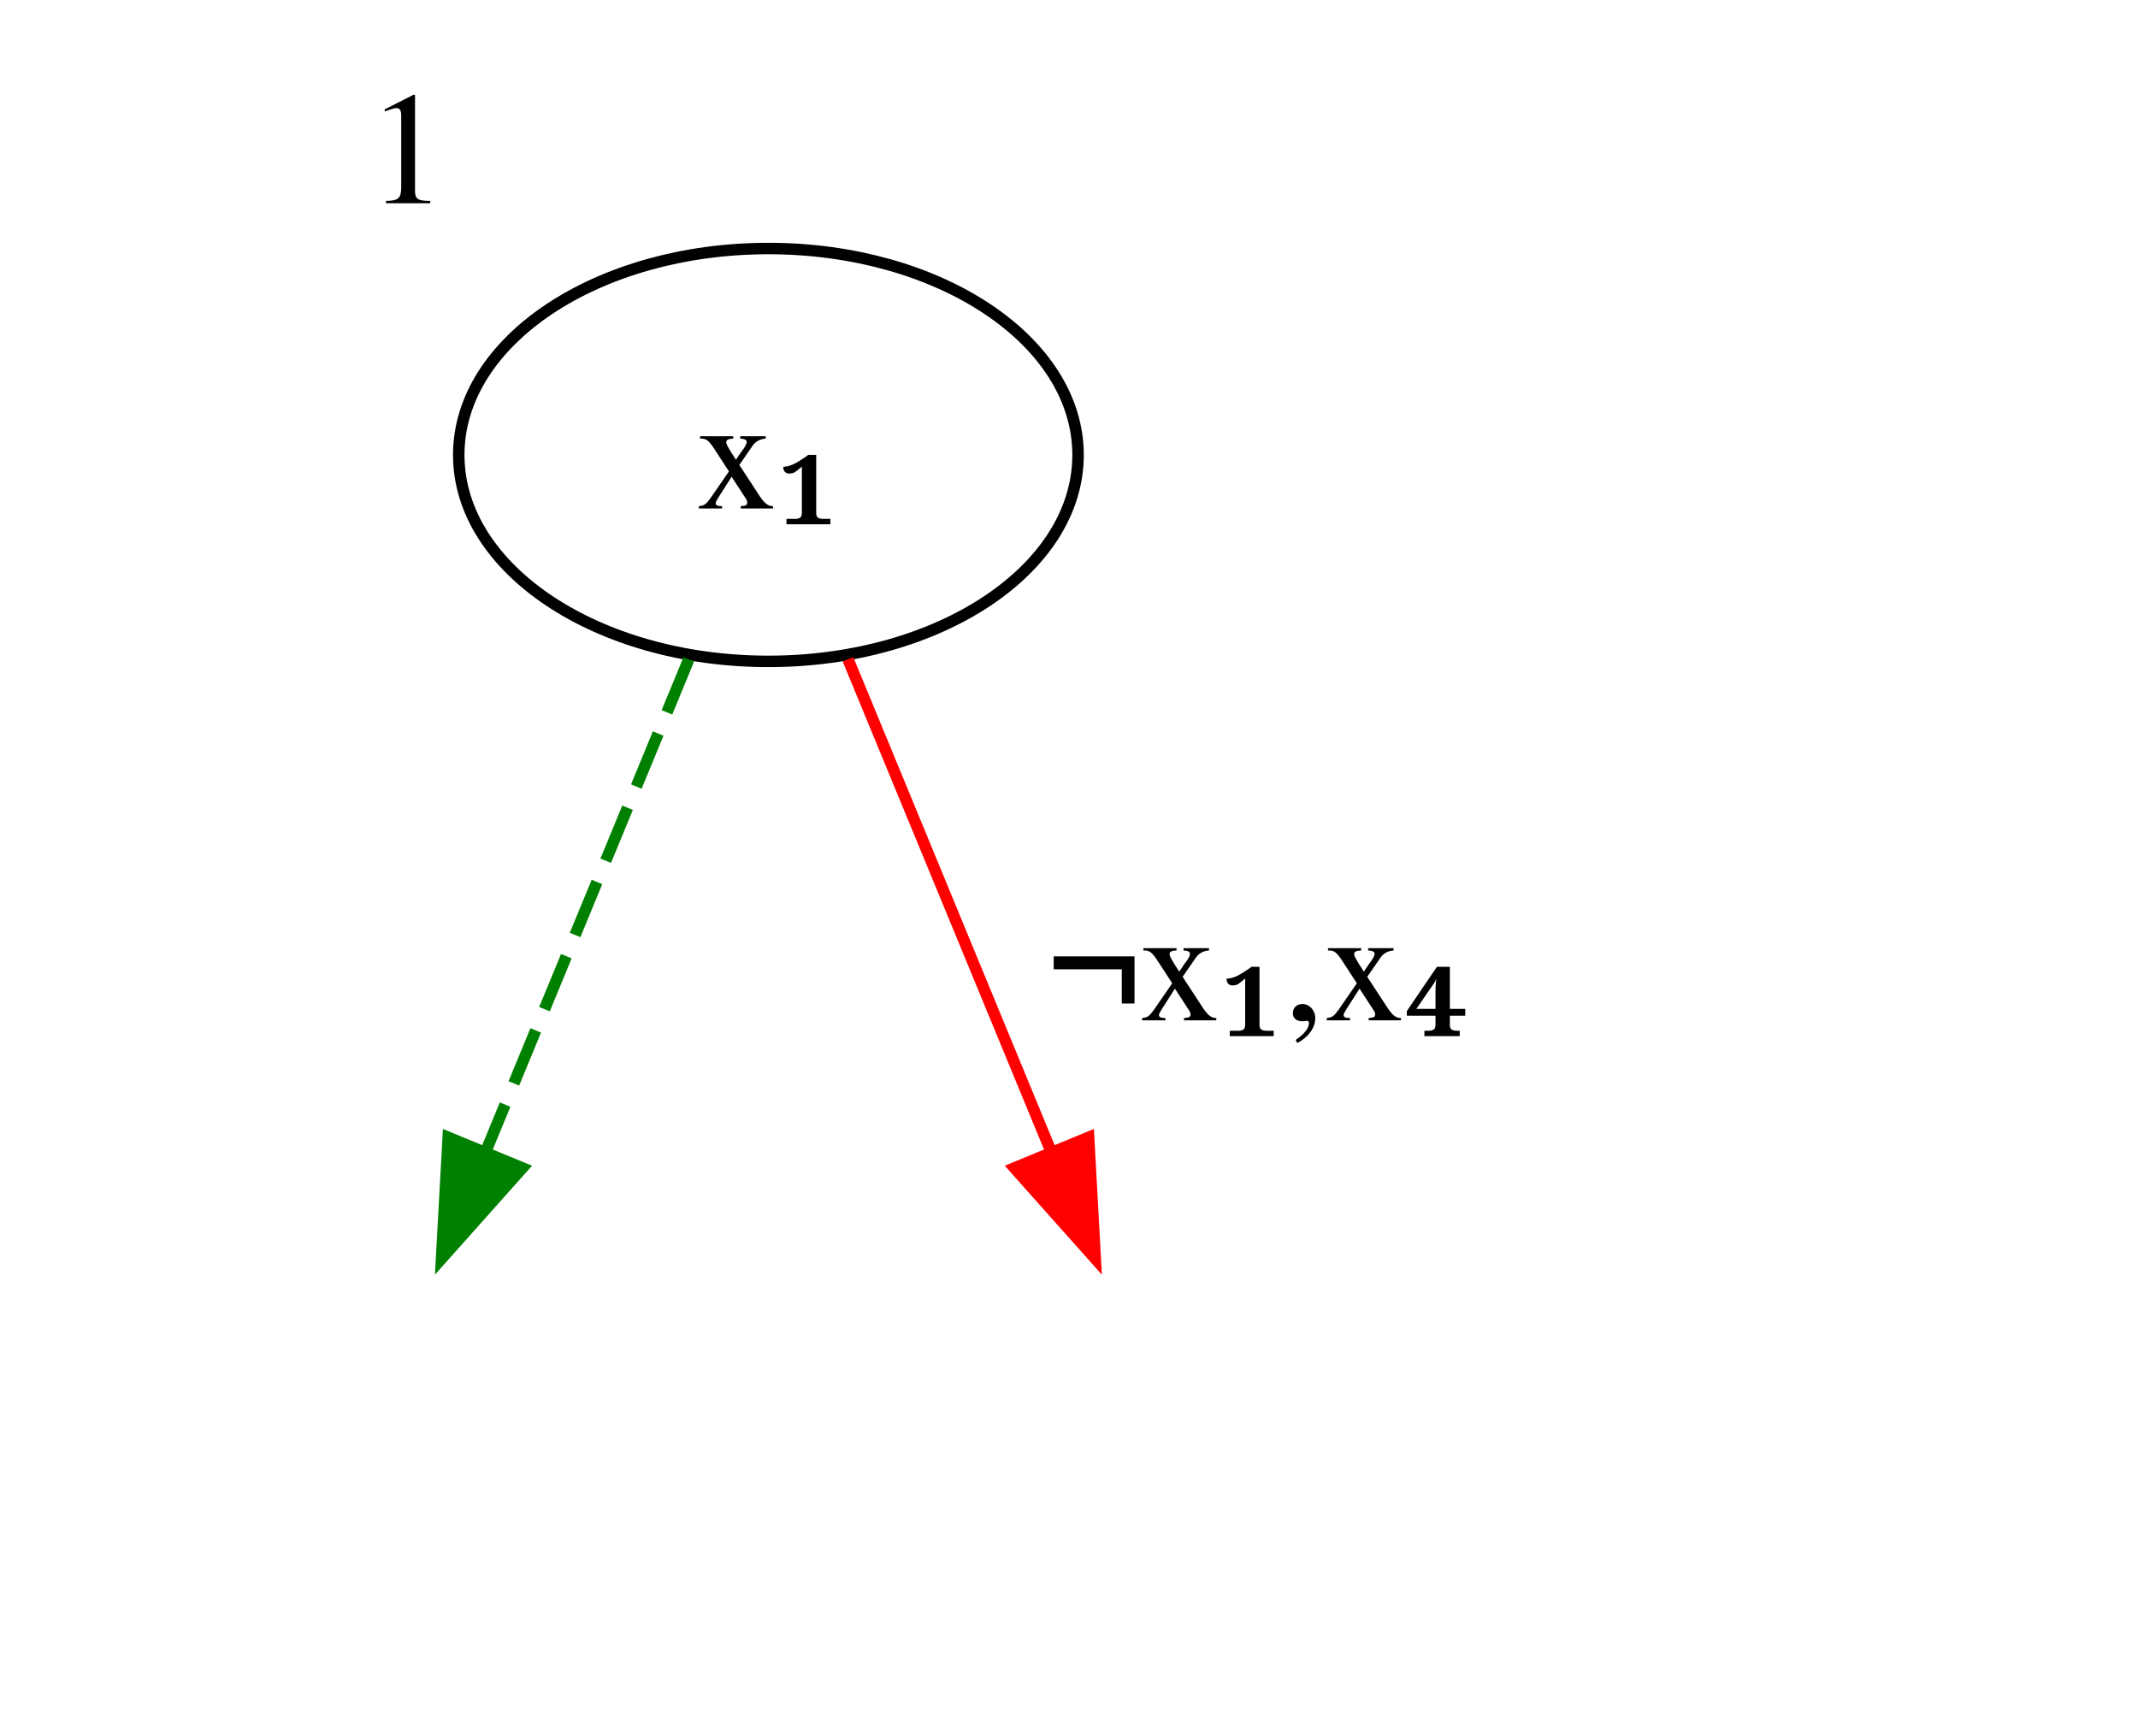
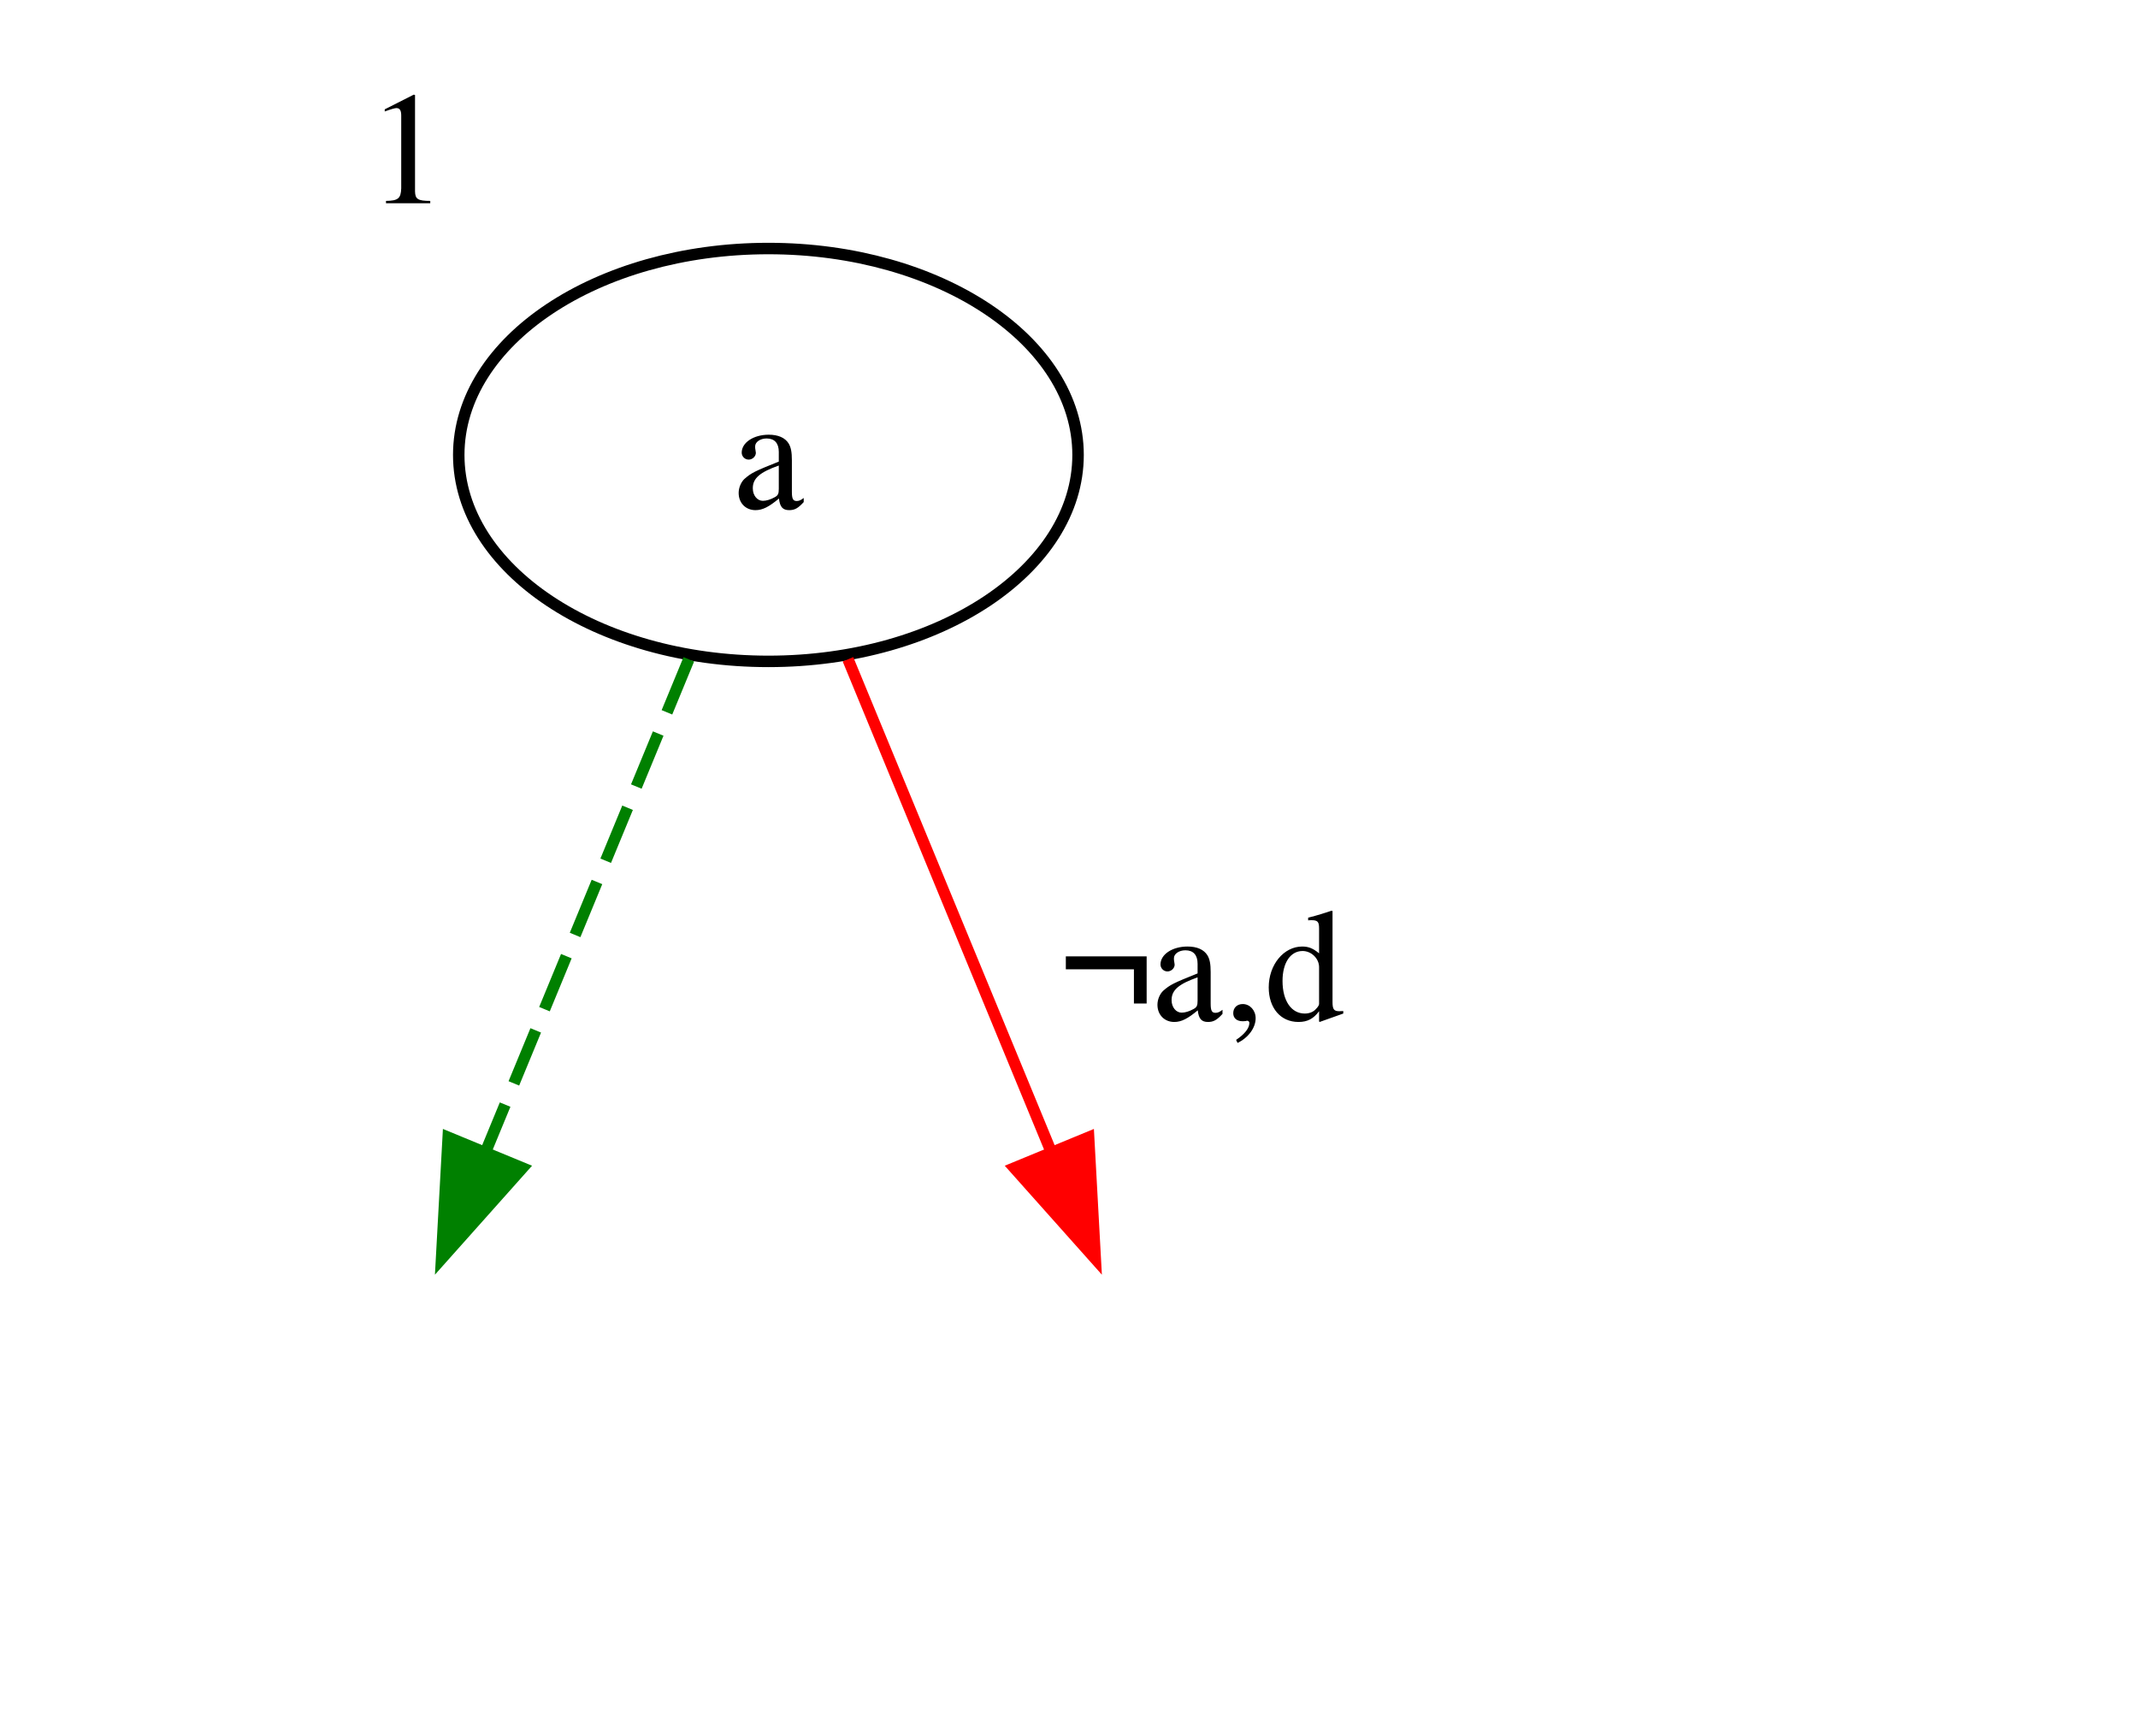
<svg xmlns="http://www.w3.org/2000/svg" width="186pt" height="151pt" viewBox="0.00 0.00 186.42 150.50">
  <g id="graph0" class="graph" transform="scale(1 1) rotate(0) translate(4 146.5)">
    <g id="node1" class="node">
</g>
    <g id="node2" class="node">
      <ellipse fill="none" stroke="black" cx="63" cy="-107.25" rx="27" ry="18" />
-       <text text-anchor="middle" x="63" y="-102.58" font-family="Times,serif" font-size="14.00">x₁</text>
+       <text text-anchor="middle" x="63" y="-102.58" font-family="Times,serif" font-size="14.00">a</text>
      <text text-anchor="middle" x="31.5" y="-129.2" font-family="Times,serif" font-size="14.00">1</text>
    </g>
    <g id="edge1" class="edge">
      <path fill="none" stroke="green" stroke-dasharray="5,2" d="M56.06,-89.43C51.03,-77.24 44.12,-60.49 38.3,-46.38" />
      <polygon fill="green" stroke="green" points="41.55,-45.08 34.5,-37.17 35.08,-47.75 41.55,-45.08" />
    </g>
    <g id="node3" class="node">
</g>
    <g id="edge2" class="edge">
      <path fill="none" stroke="red" d="M69.94,-89.43C74.97,-77.24 81.88,-60.49 87.7,-46.38" />
      <polygon fill="red" stroke="red" points="90.92,-47.75 91.5,-37.17 84.45,-45.08 90.92,-47.75" />
-       <text text-anchor="middle" x="105.75" y="-57.95" font-family="Times,serif" font-size="14.00">¬x₁,x₄</text>
+       <text text-anchor="middle" x="100.88" y="-57.95" font-family="Times,serif" font-size="14.00">¬a,d</text>
    </g>
    <g id="node4" class="node">
</g>
  </g>
</svg>
